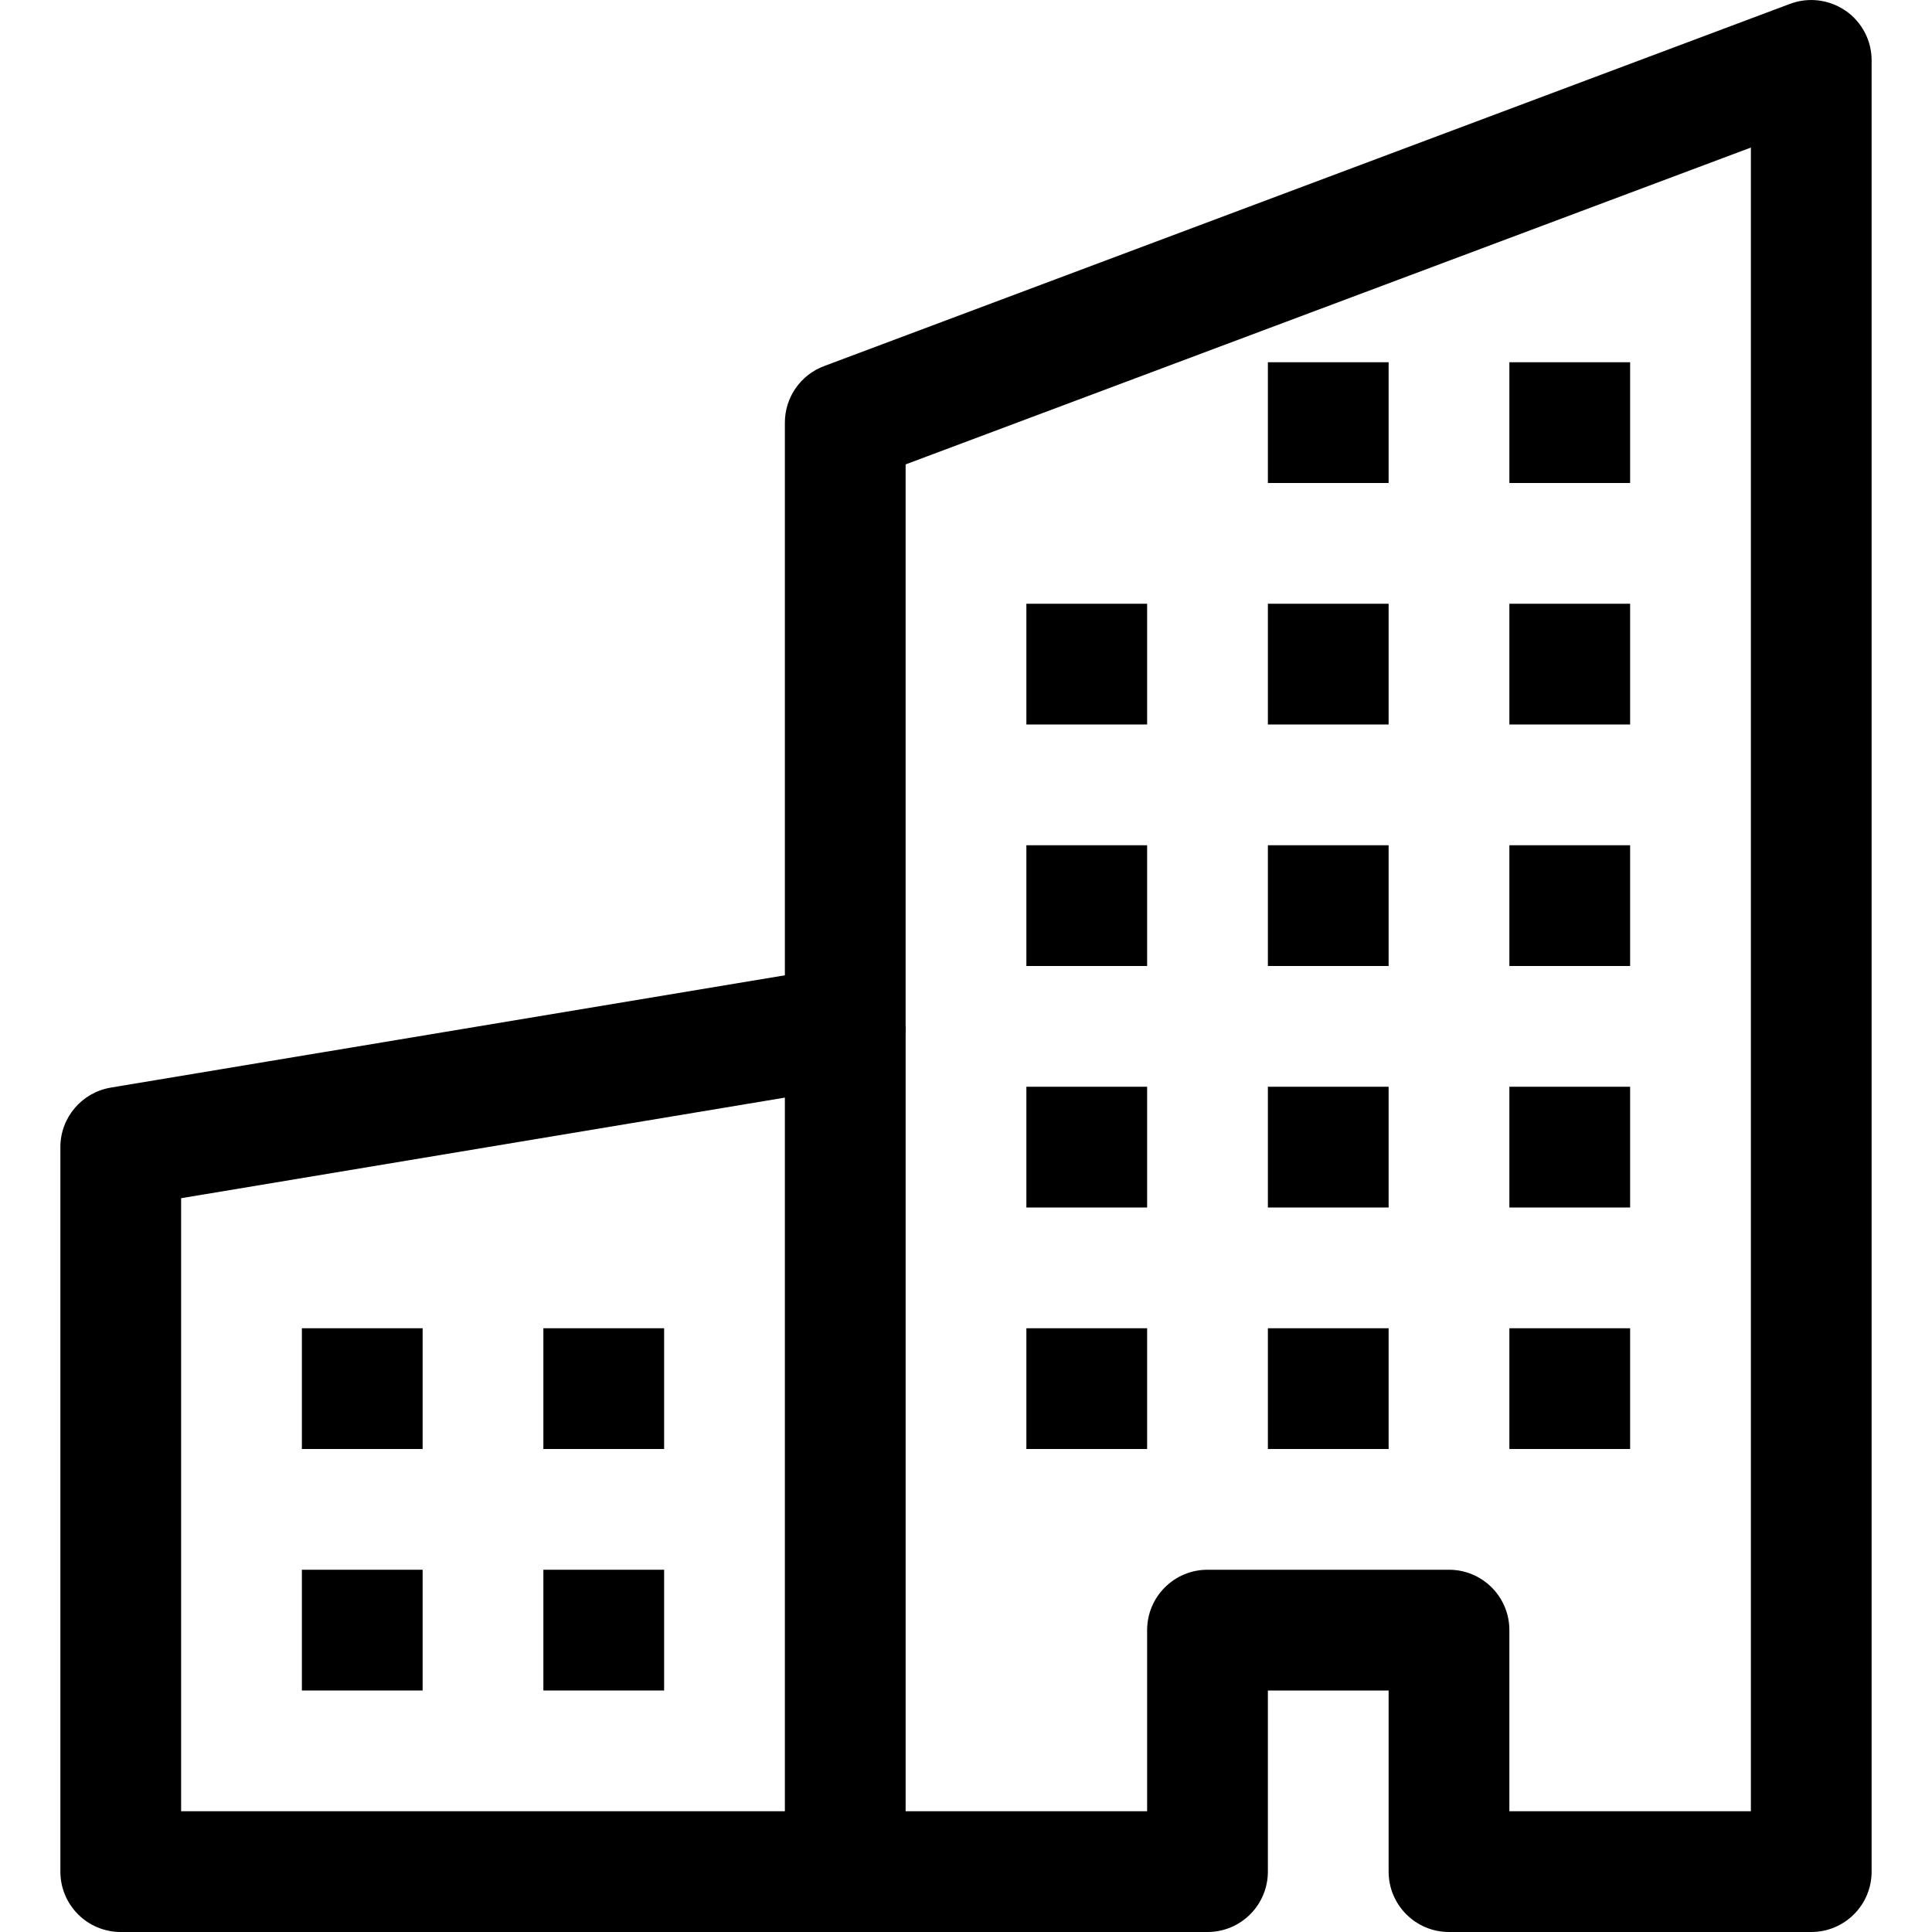
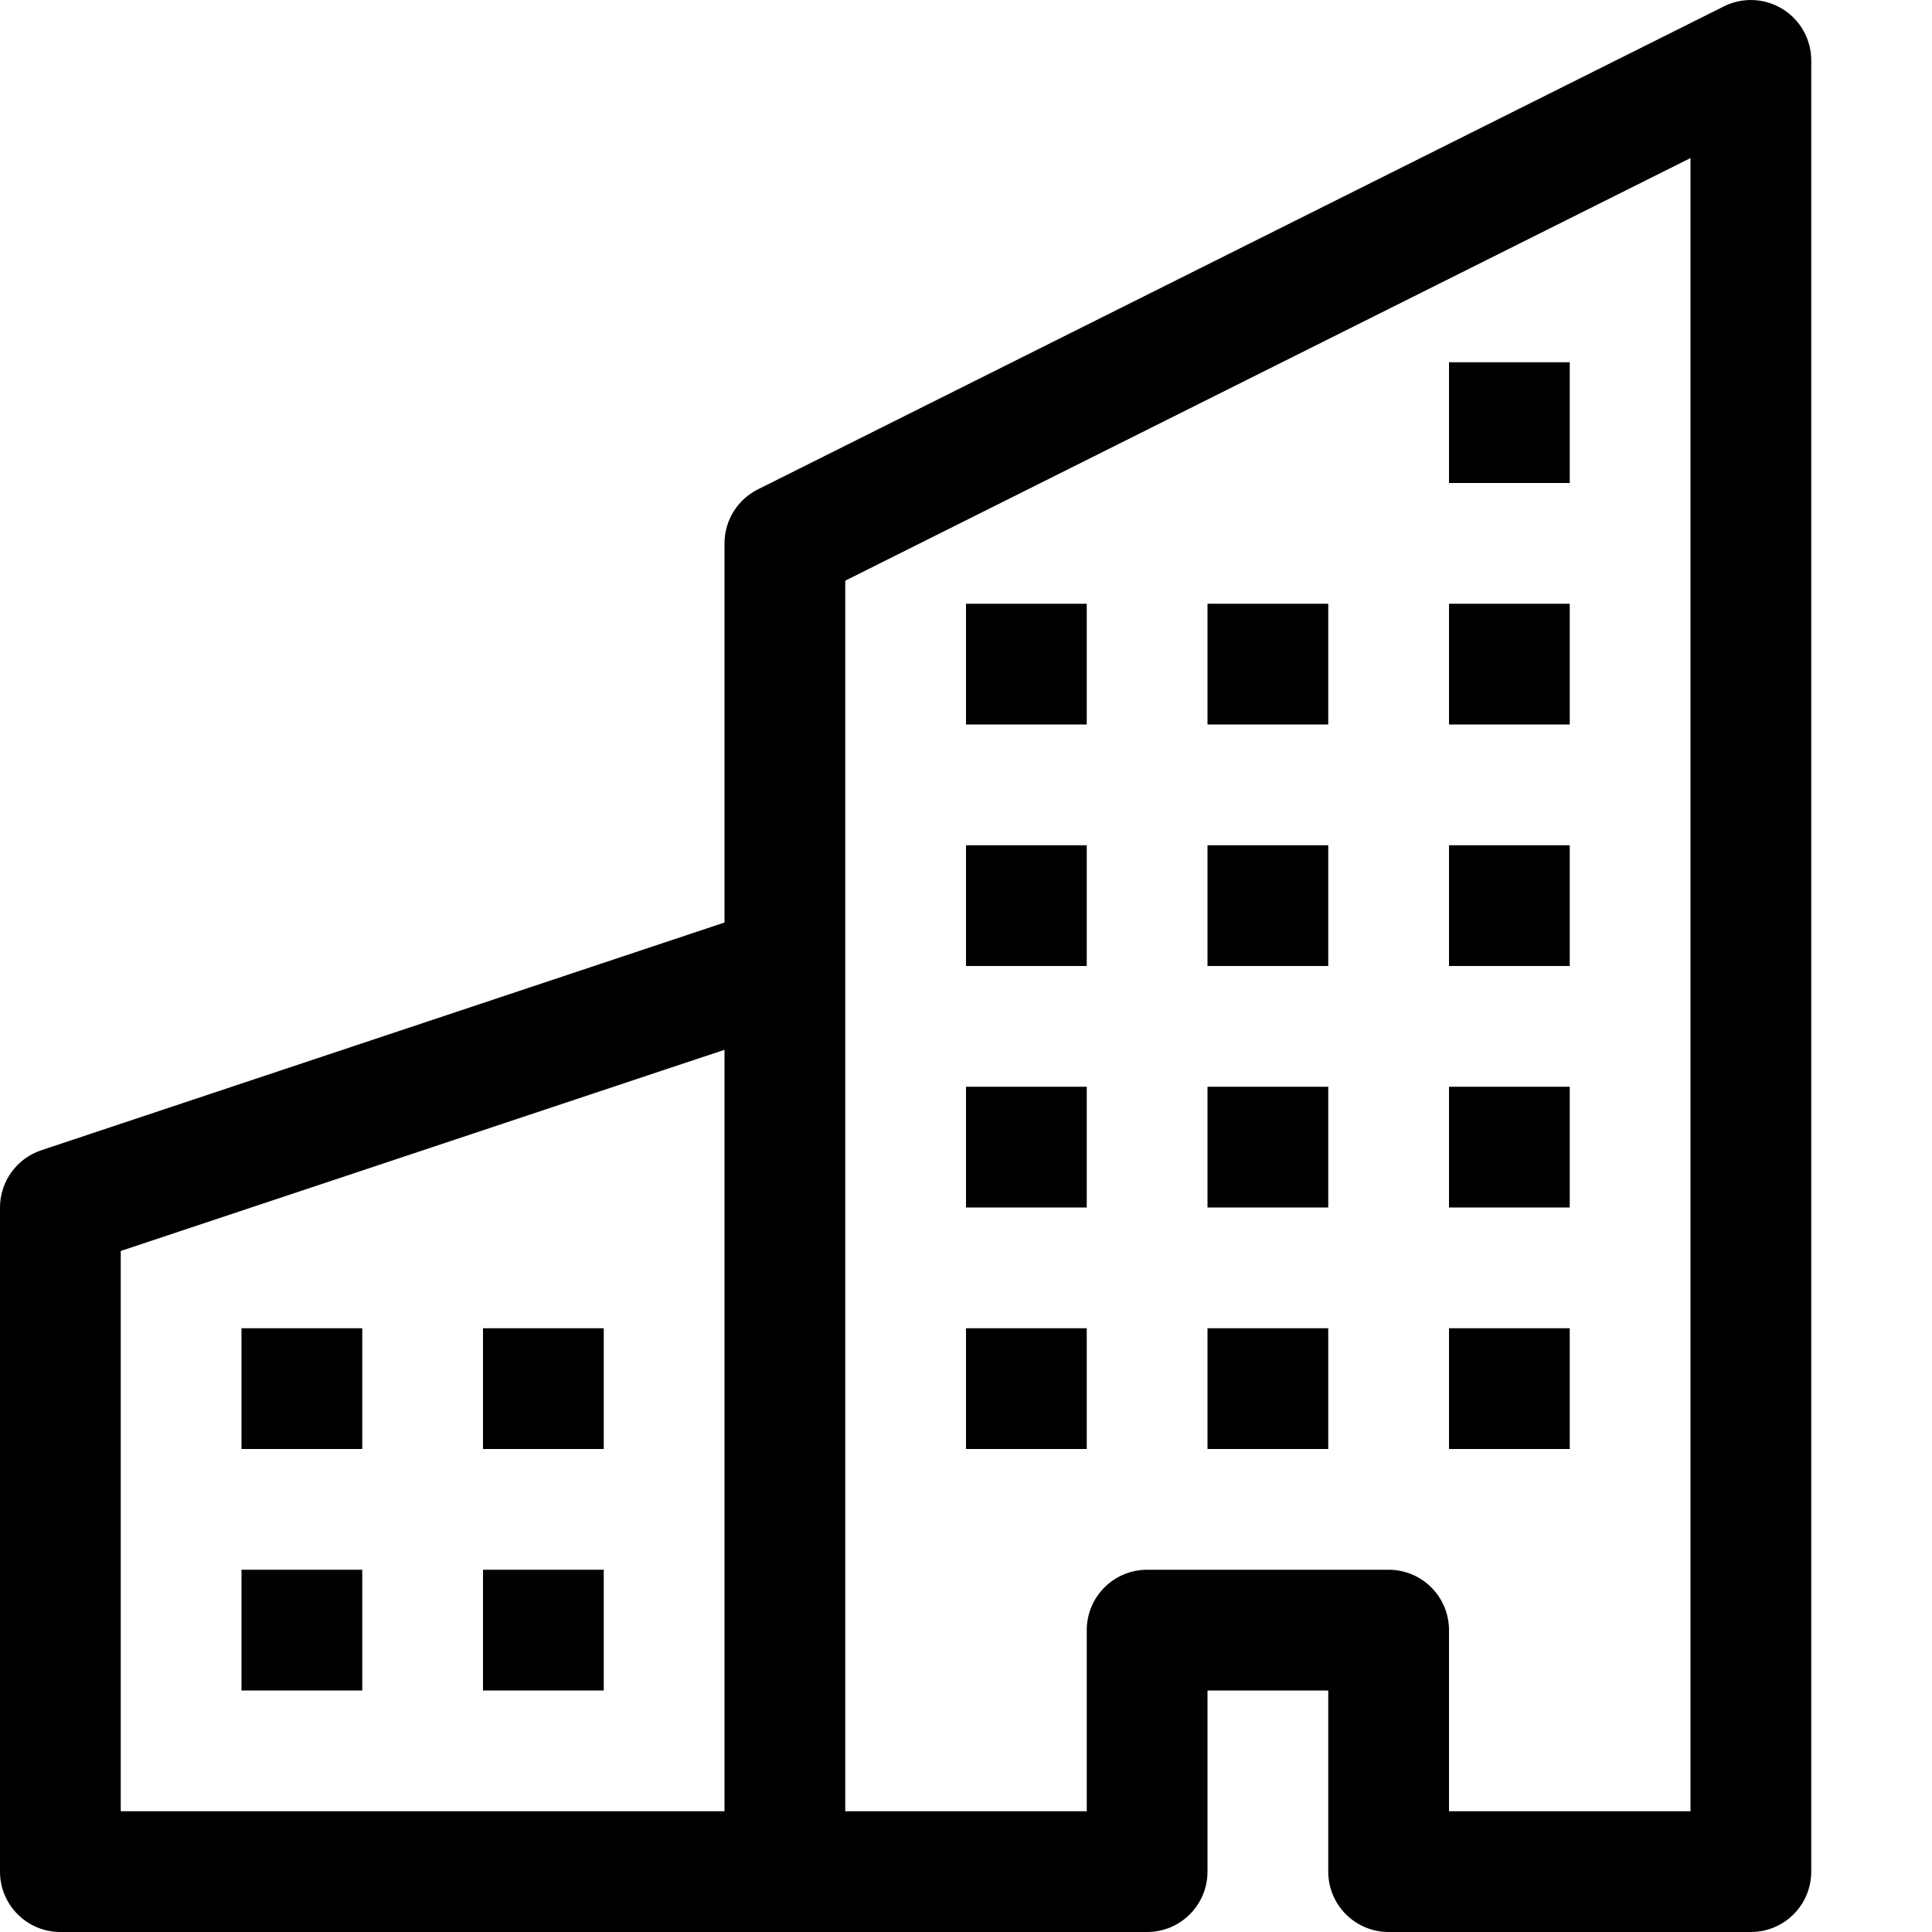
<svg xmlns="http://www.w3.org/2000/svg" class="bi bi-building" width="1em" height="1em" viewBox="0 0 16 16" fill="currentColor">
-   <path fill-rule="evenodd" d="M15.285.089A.5.5 0 0 1 15.5.5v15a.5.5 0 0 1-.5.5h-3a.5.5 0 0 1-.5-.5V14h-1v1.5a.5.5 0 0 1-.5.5H1a.5.5 0 0 1-.5-.5v-6a.5.5 0 0 1 .418-.493l5.582-.93V3.5a.5.5 0 0 1 .324-.468l8-3a.5.5 0 0 1 .46.057zM7.5 3.846V8.5a.5.5 0 0 1-.418.493l-5.582.93V15h8v-1.5a.5.5 0 0 1 .5-.5h2a.5.5 0 0 1 .5.5V15h2V1.222l-7 2.624z" />
-   <path fill-rule="evenodd" d="M6.5 15.5v-7h1v7h-1z" />
-   <path d="M2.5 11h1v1h-1v-1zm2 0h1v1h-1v-1zm-2 2h1v1h-1v-1zm2 0h1v1h-1v-1zm6-10h1v1h-1V3zm2 0h1v1h-1V3zm-4 2h1v1h-1V5zm2 0h1v1h-1V5zm2 0h1v1h-1V5zm-2 2h1v1h-1V7zm2 0h1v1h-1V7zm-4 0h1v1h-1V7zm0 2h1v1h-1V9zm2 0h1v1h-1V9zm2 0h1v1h-1V9zm-4 2h1v1h-1v-1zm2 0h1v1h-1v-1zm2 0h1v1h-1v-1z" />
+   <path fill-rule="evenodd" d="M14.763.075A.5.5 0 0 1 15 .5v15a.5.5 0 0 1-.5.5h-3a.5.5 0 0 1-.5-.5V14h-1v1.5a.5.5 0 0 1-.5.5h-9a.5.5 0 0 1-.5-.5V10a.5.5 0 0 1 .342-.474L6 7.64V4.5a.5.5 0 0 1 .276-.447l8-4a.5.5 0 0 1 .487.022zM6 8.694L1 10.36V15h5V8.694zM7 15h2v-1.5a.5.5 0 0 1 .5-.5h2a.5.5 0 0 1 .5.5V15h2V1.309l-7 3.5V15z" />
+   <path d="M2 11h1v1H2v-1zm2 0h1v1H4v-1zm-2 2h1v1H2v-1zm2 0h1v1H4v-1zm4-4h1v1H8V9zm2 0h1v1h-1V9zm-2 2h1v1H8v-1zm2 0h1v1h-1v-1zm2-2h1v1h-1V9zm0 2h1v1h-1v-1zM8 7h1v1H8V7zm2 0h1v1h-1V7zm2 0h1v1h-1V7zM8 5h1v1H8V5zm2 0h1v1h-1V5zm2 0h1v1h-1V5zm0-2h1v1h-1V3z" />
</svg>
